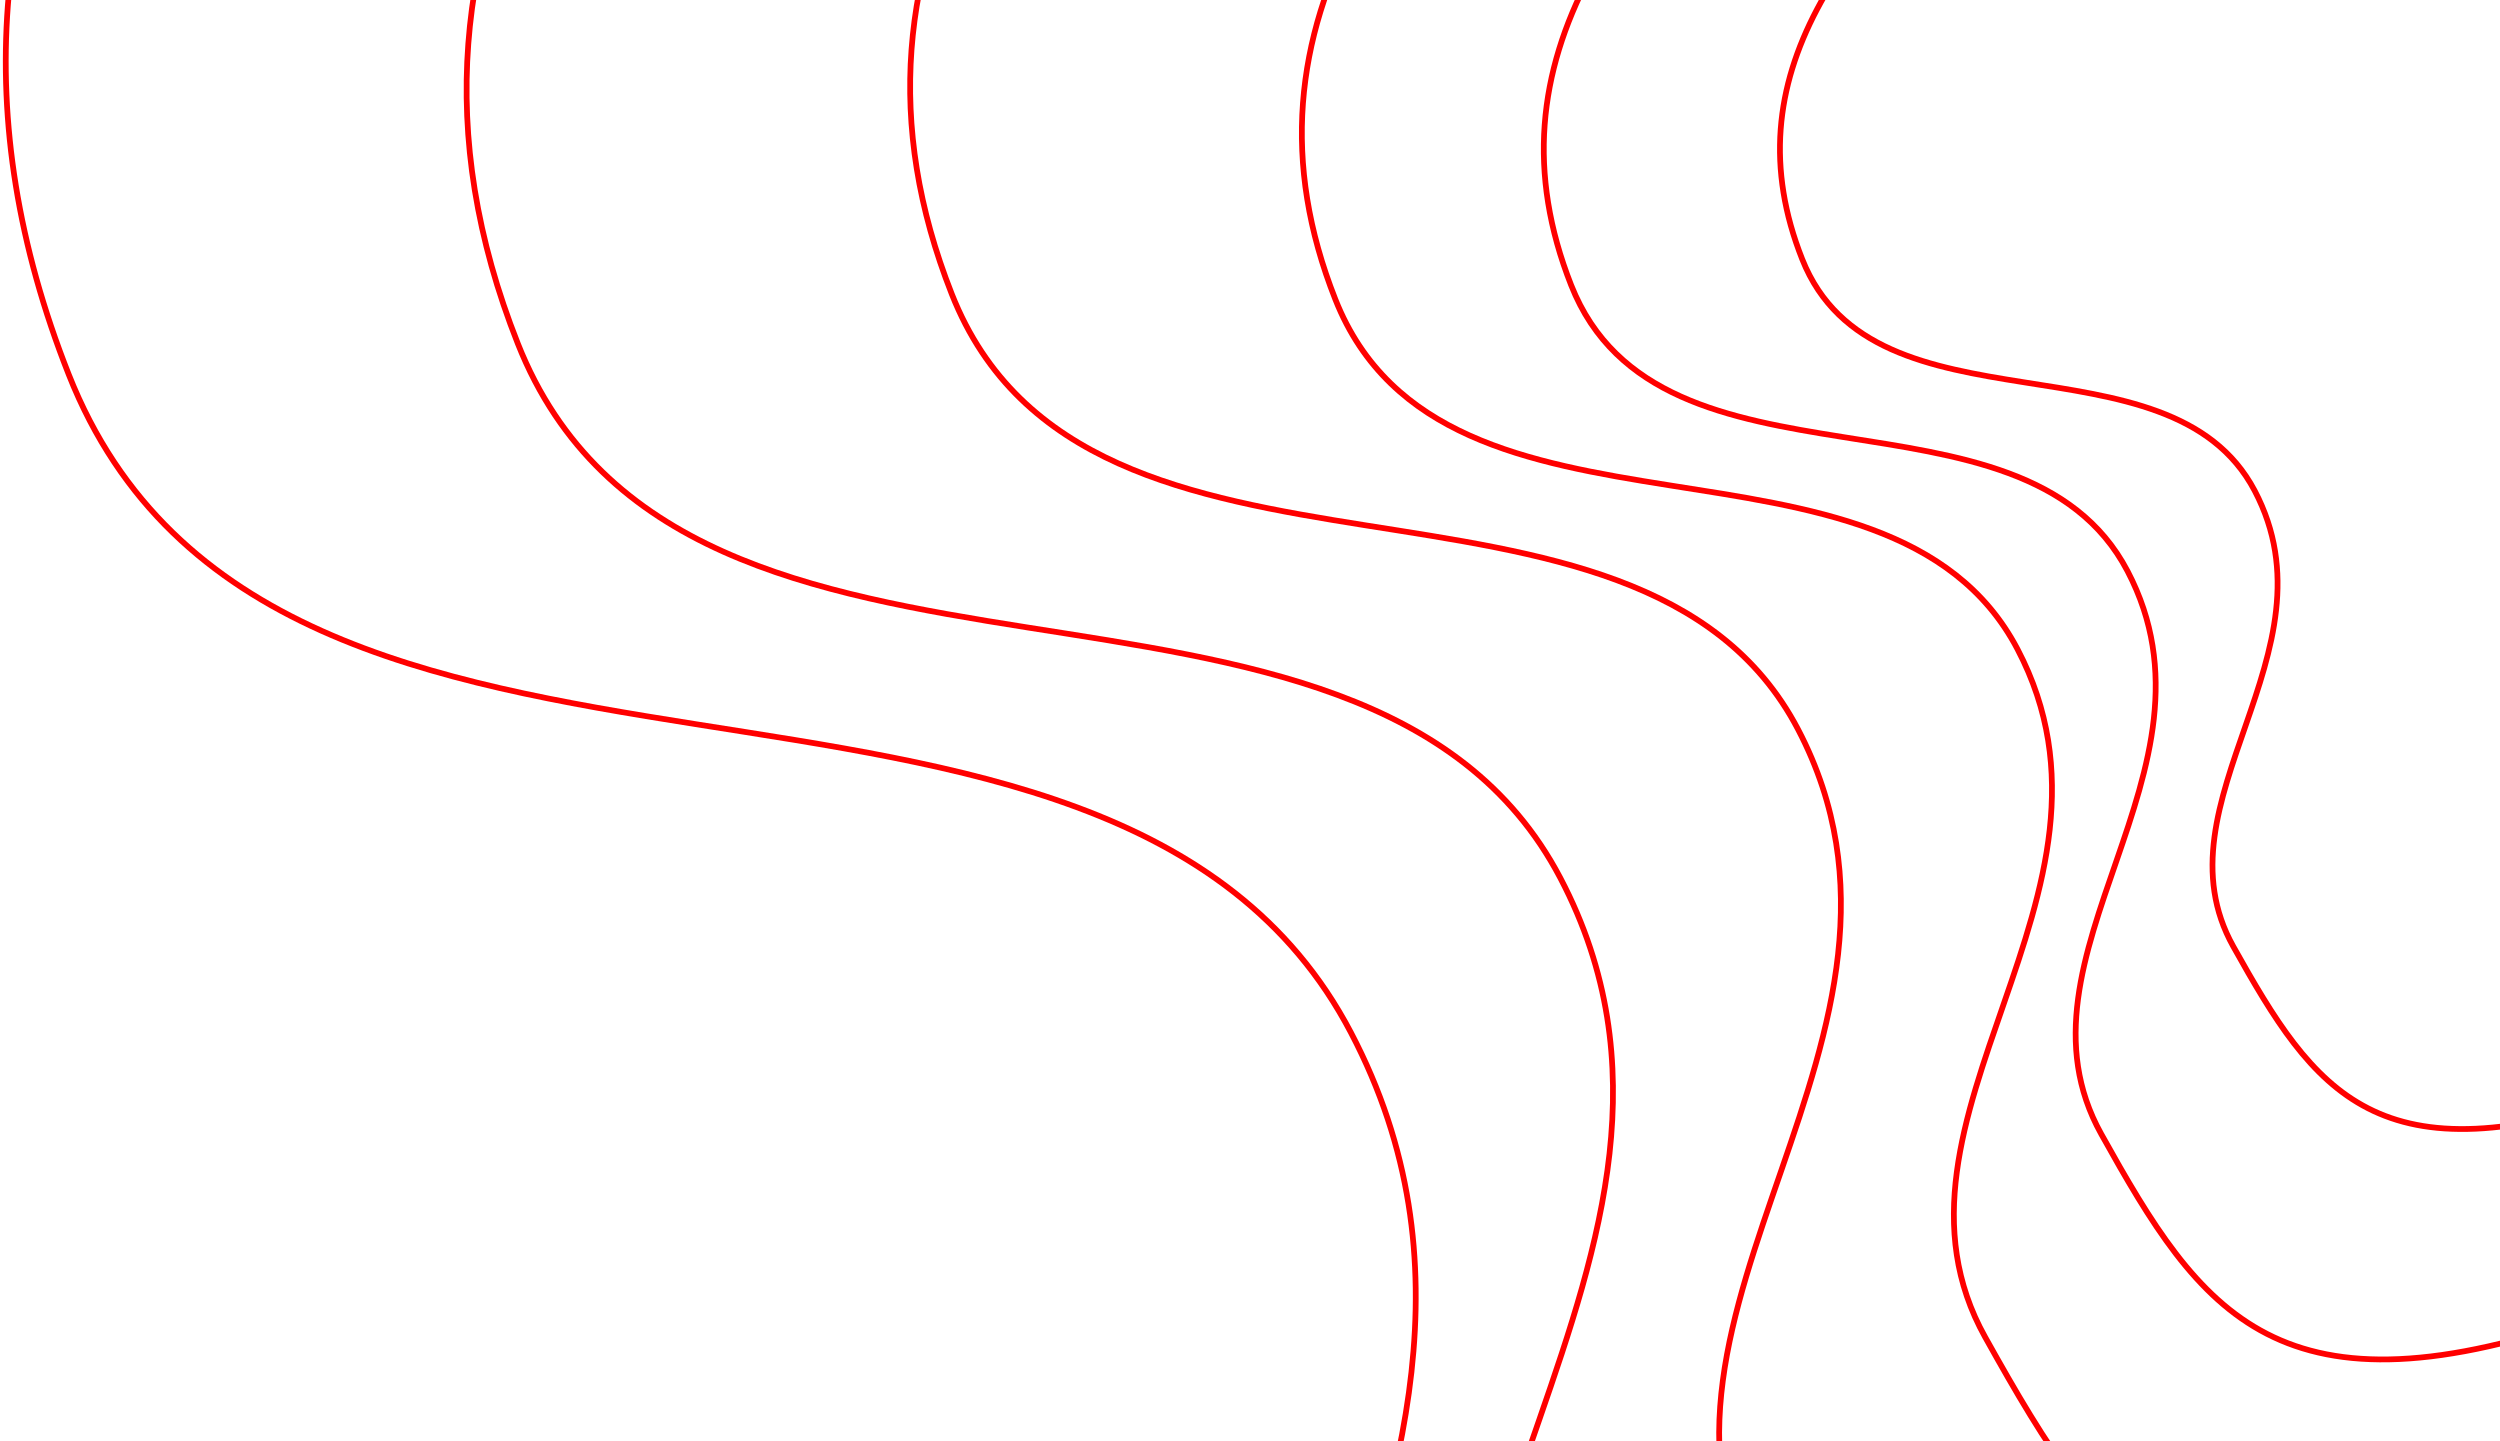
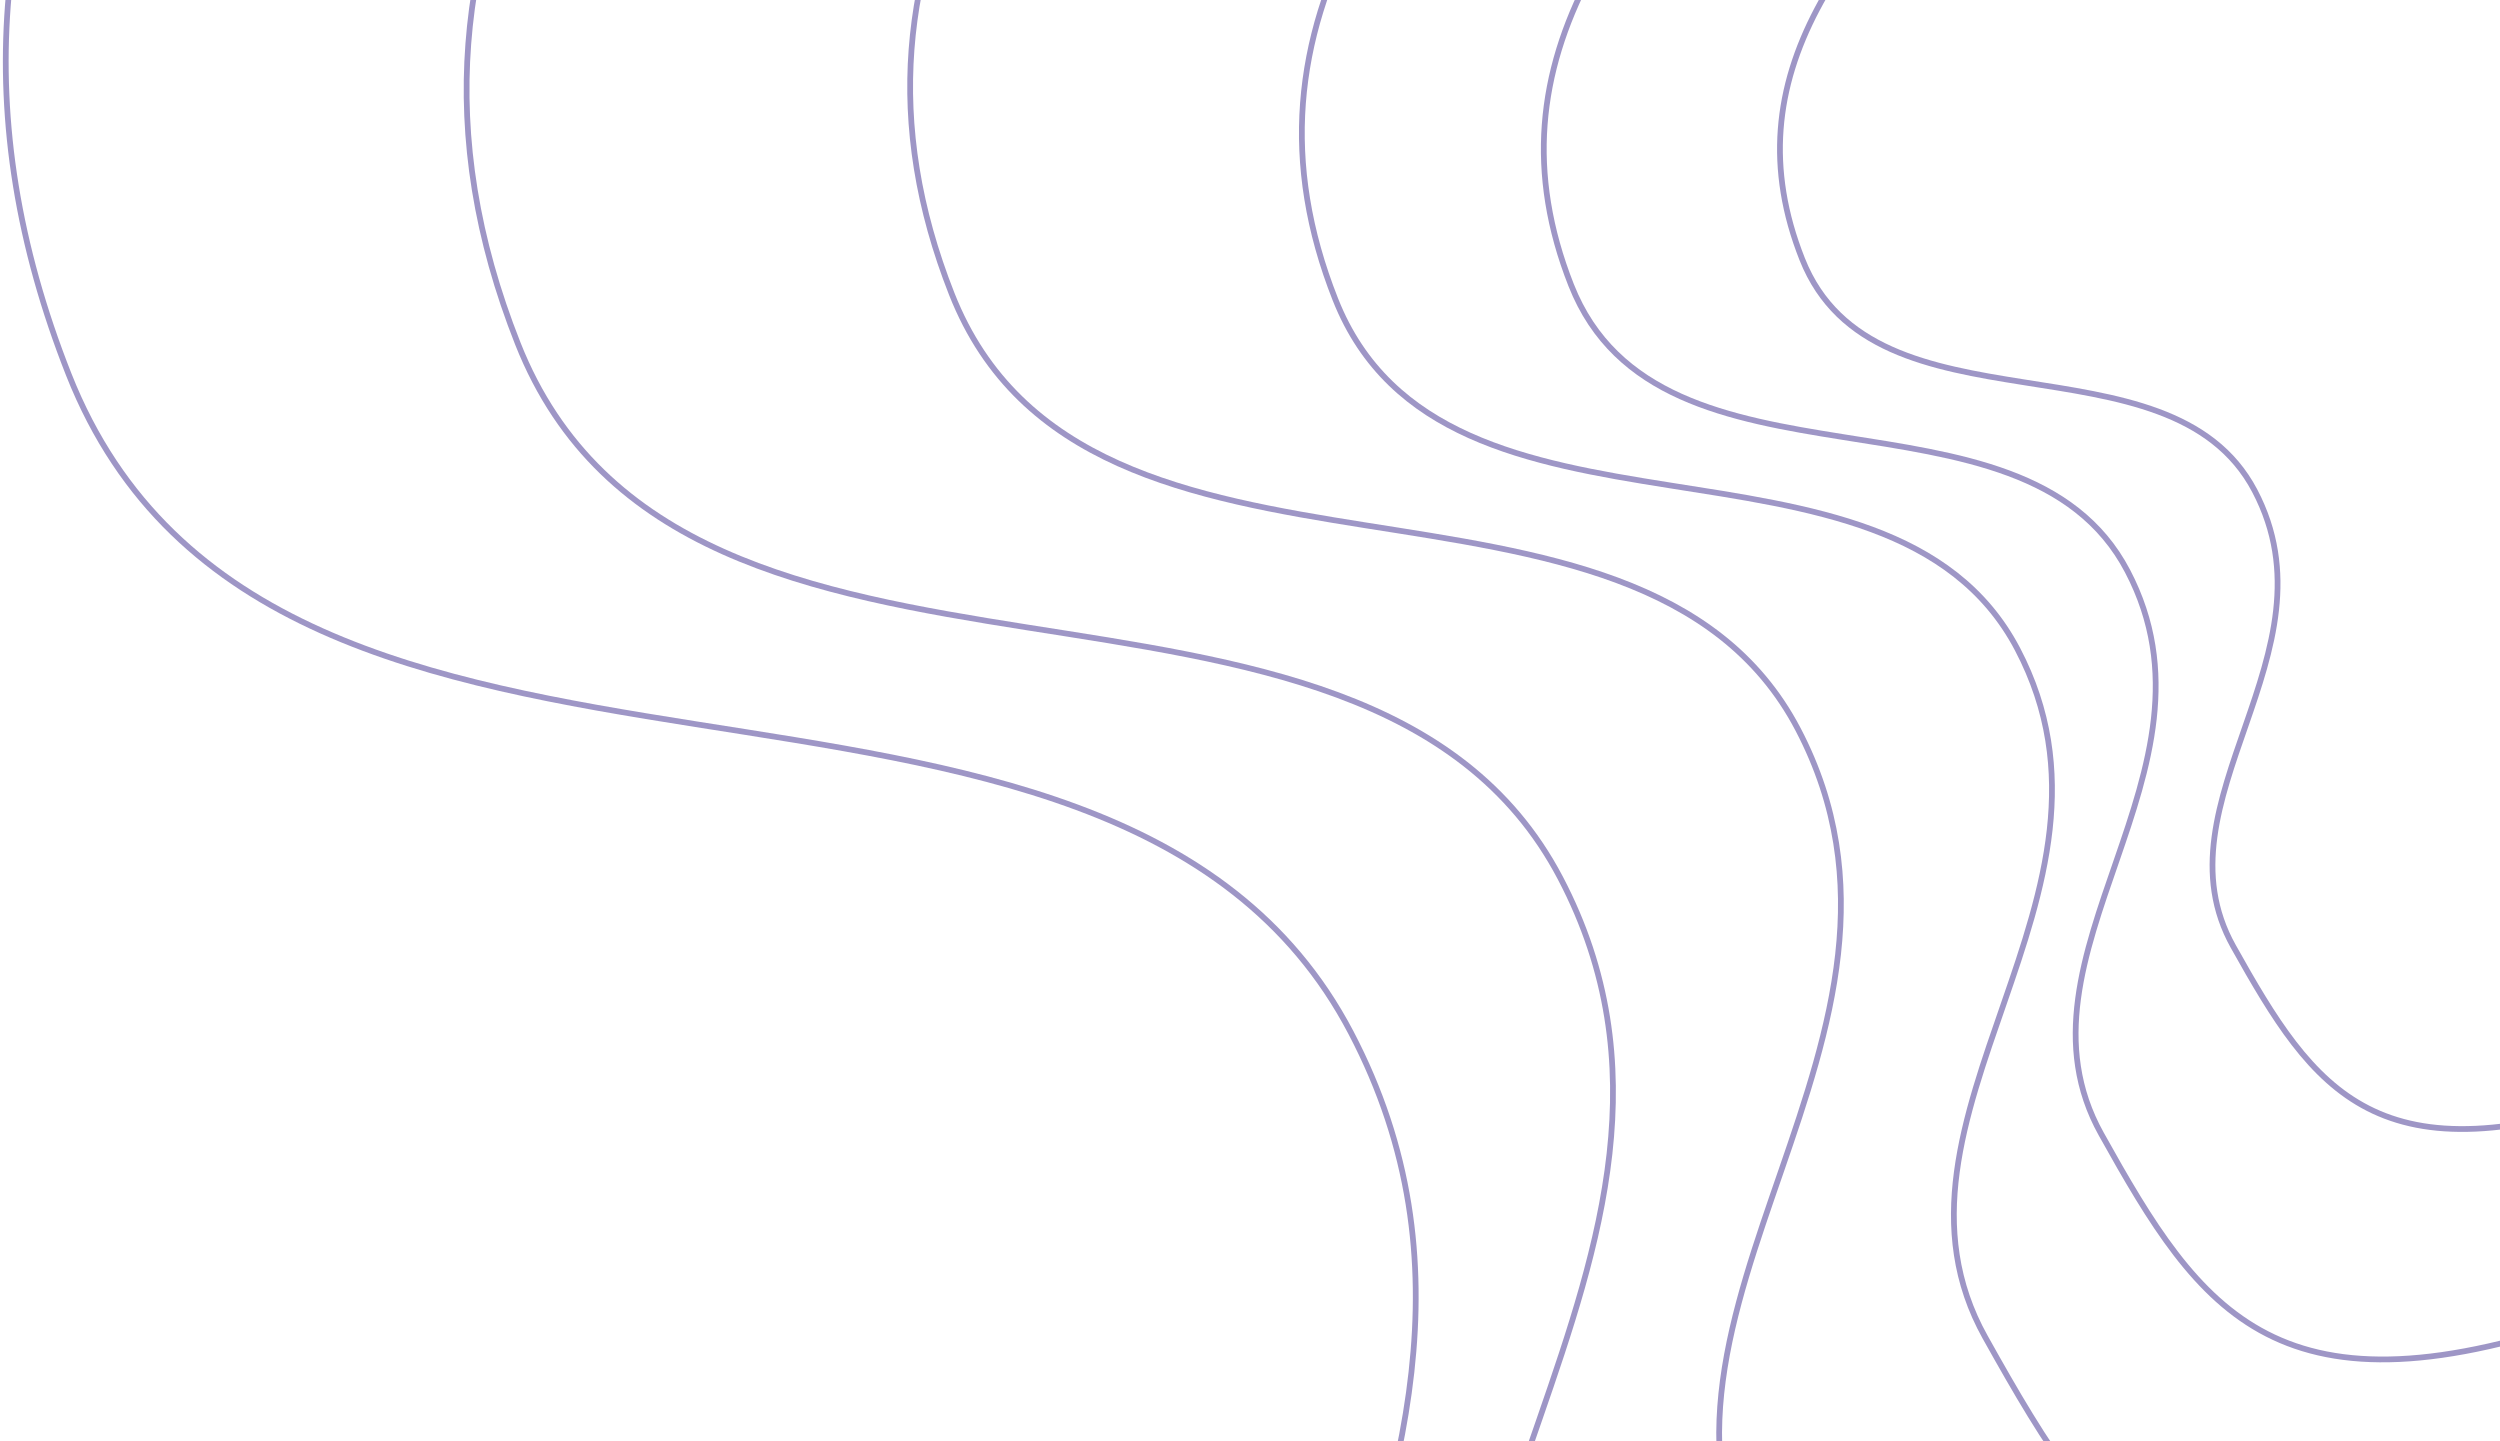
<svg xmlns="http://www.w3.org/2000/svg" width="434" height="250">
-   <g fill="none" fill-rule="evenodd" stroke="#ff0000">
+   <g fill="none" fill-rule="evenodd" stroke="#9E96C6">
    <path d="M374.872-183.487c-83.088-26.03-168.523-69.446-255.99 9.854C31.415-94.333-23.575-24.865 11.936 65.016c35.51 89.881 180.463 33.898 222.58 114.23 42.116 80.332-50.424 153.24-10.528 224.736 39.896 71.496 70.573 117.318 198.785 71.859 128.212-45.46 116.391-161.127 213.89-228.861 97.5-67.734 202.988-169.134 58.222-350.07-144.766-180.935-236.925-54.367-320.013-80.397z" />
    <path d="M384.985-142.161c-67.557-21.138-137.022-56.395-208.139 8.002C105.73-69.762 61.02-13.351 89.892 59.638c28.873 72.99 146.729 27.527 180.973 92.762 34.243 65.235-40.998 124.441-8.56 182.5 32.439 58.059 57.381 95.27 161.627 58.354 104.246-36.916 94.634-130.846 173.908-185.85C677.114 152.4 762.883 70.057 645.178-76.874c-117.705-146.93-192.637-44.15-260.193-65.287z" />
    <path d="M404.804-113.49c-54.849-17.232-111.247-45.974-168.987 6.523-57.74 52.496-94.04 98.482-70.598 157.983 23.442 59.5 119.13 22.44 146.932 75.62 27.802 53.179-33.286 101.444-6.95 148.773 26.337 47.33 46.587 77.663 131.224 47.57 84.637-30.094 76.834-106.665 141.196-151.504 64.362-44.84 133.998-111.966 38.434-231.743-95.565-119.778-156.402-35.99-211.25-53.223z" />
    <path d="M424.91-80.123c-44.205-13.836-89.659-36.915-136.194 5.238-46.534 42.153-75.79 79.079-56.898 126.856 18.893 47.777 96.011 18.018 118.418 60.72 22.407 42.7-26.826 81.456-5.6 119.46 21.225 38.003 37.546 62.36 105.758 38.196 68.213-24.164 61.923-85.648 113.796-121.652 51.872-36.005 107.994-89.905 30.975-186.082-77.02-96.177-126.05-28.9-170.255-42.736z" />
    <path d="M430.256-58.56c-36.06-11.317-73.137-30.194-111.097 4.285-37.96 34.478-61.824 64.681-46.413 103.76 15.411 39.079 78.319 14.738 96.597 49.665 18.278 34.928-21.883 66.627-4.57 97.712 17.315 31.085 30.629 51.008 86.271 31.243 55.642-19.765 50.512-70.056 92.826-99.505 42.313-29.45 88.093-73.537 25.267-152.204-62.827-78.668-102.822-23.638-138.881-34.956z" />
    <path d="M440.955-42.498c-29.325-9.164-59.479-24.448-90.35 3.469-30.87 27.916-50.278 52.37-37.745 84.012 12.533 31.641 63.693 11.933 78.557 40.213 14.865 28.28-17.796 53.946-3.715 79.115 14.08 25.169 24.908 41.3 70.16 25.296 45.25-16.003 41.078-56.722 75.49-80.566C567.763 85.196 604.994 49.5 553.9-14.196 502.807-77.89 470.28-33.335 440.955-42.498z" />
  </g>
</svg>
